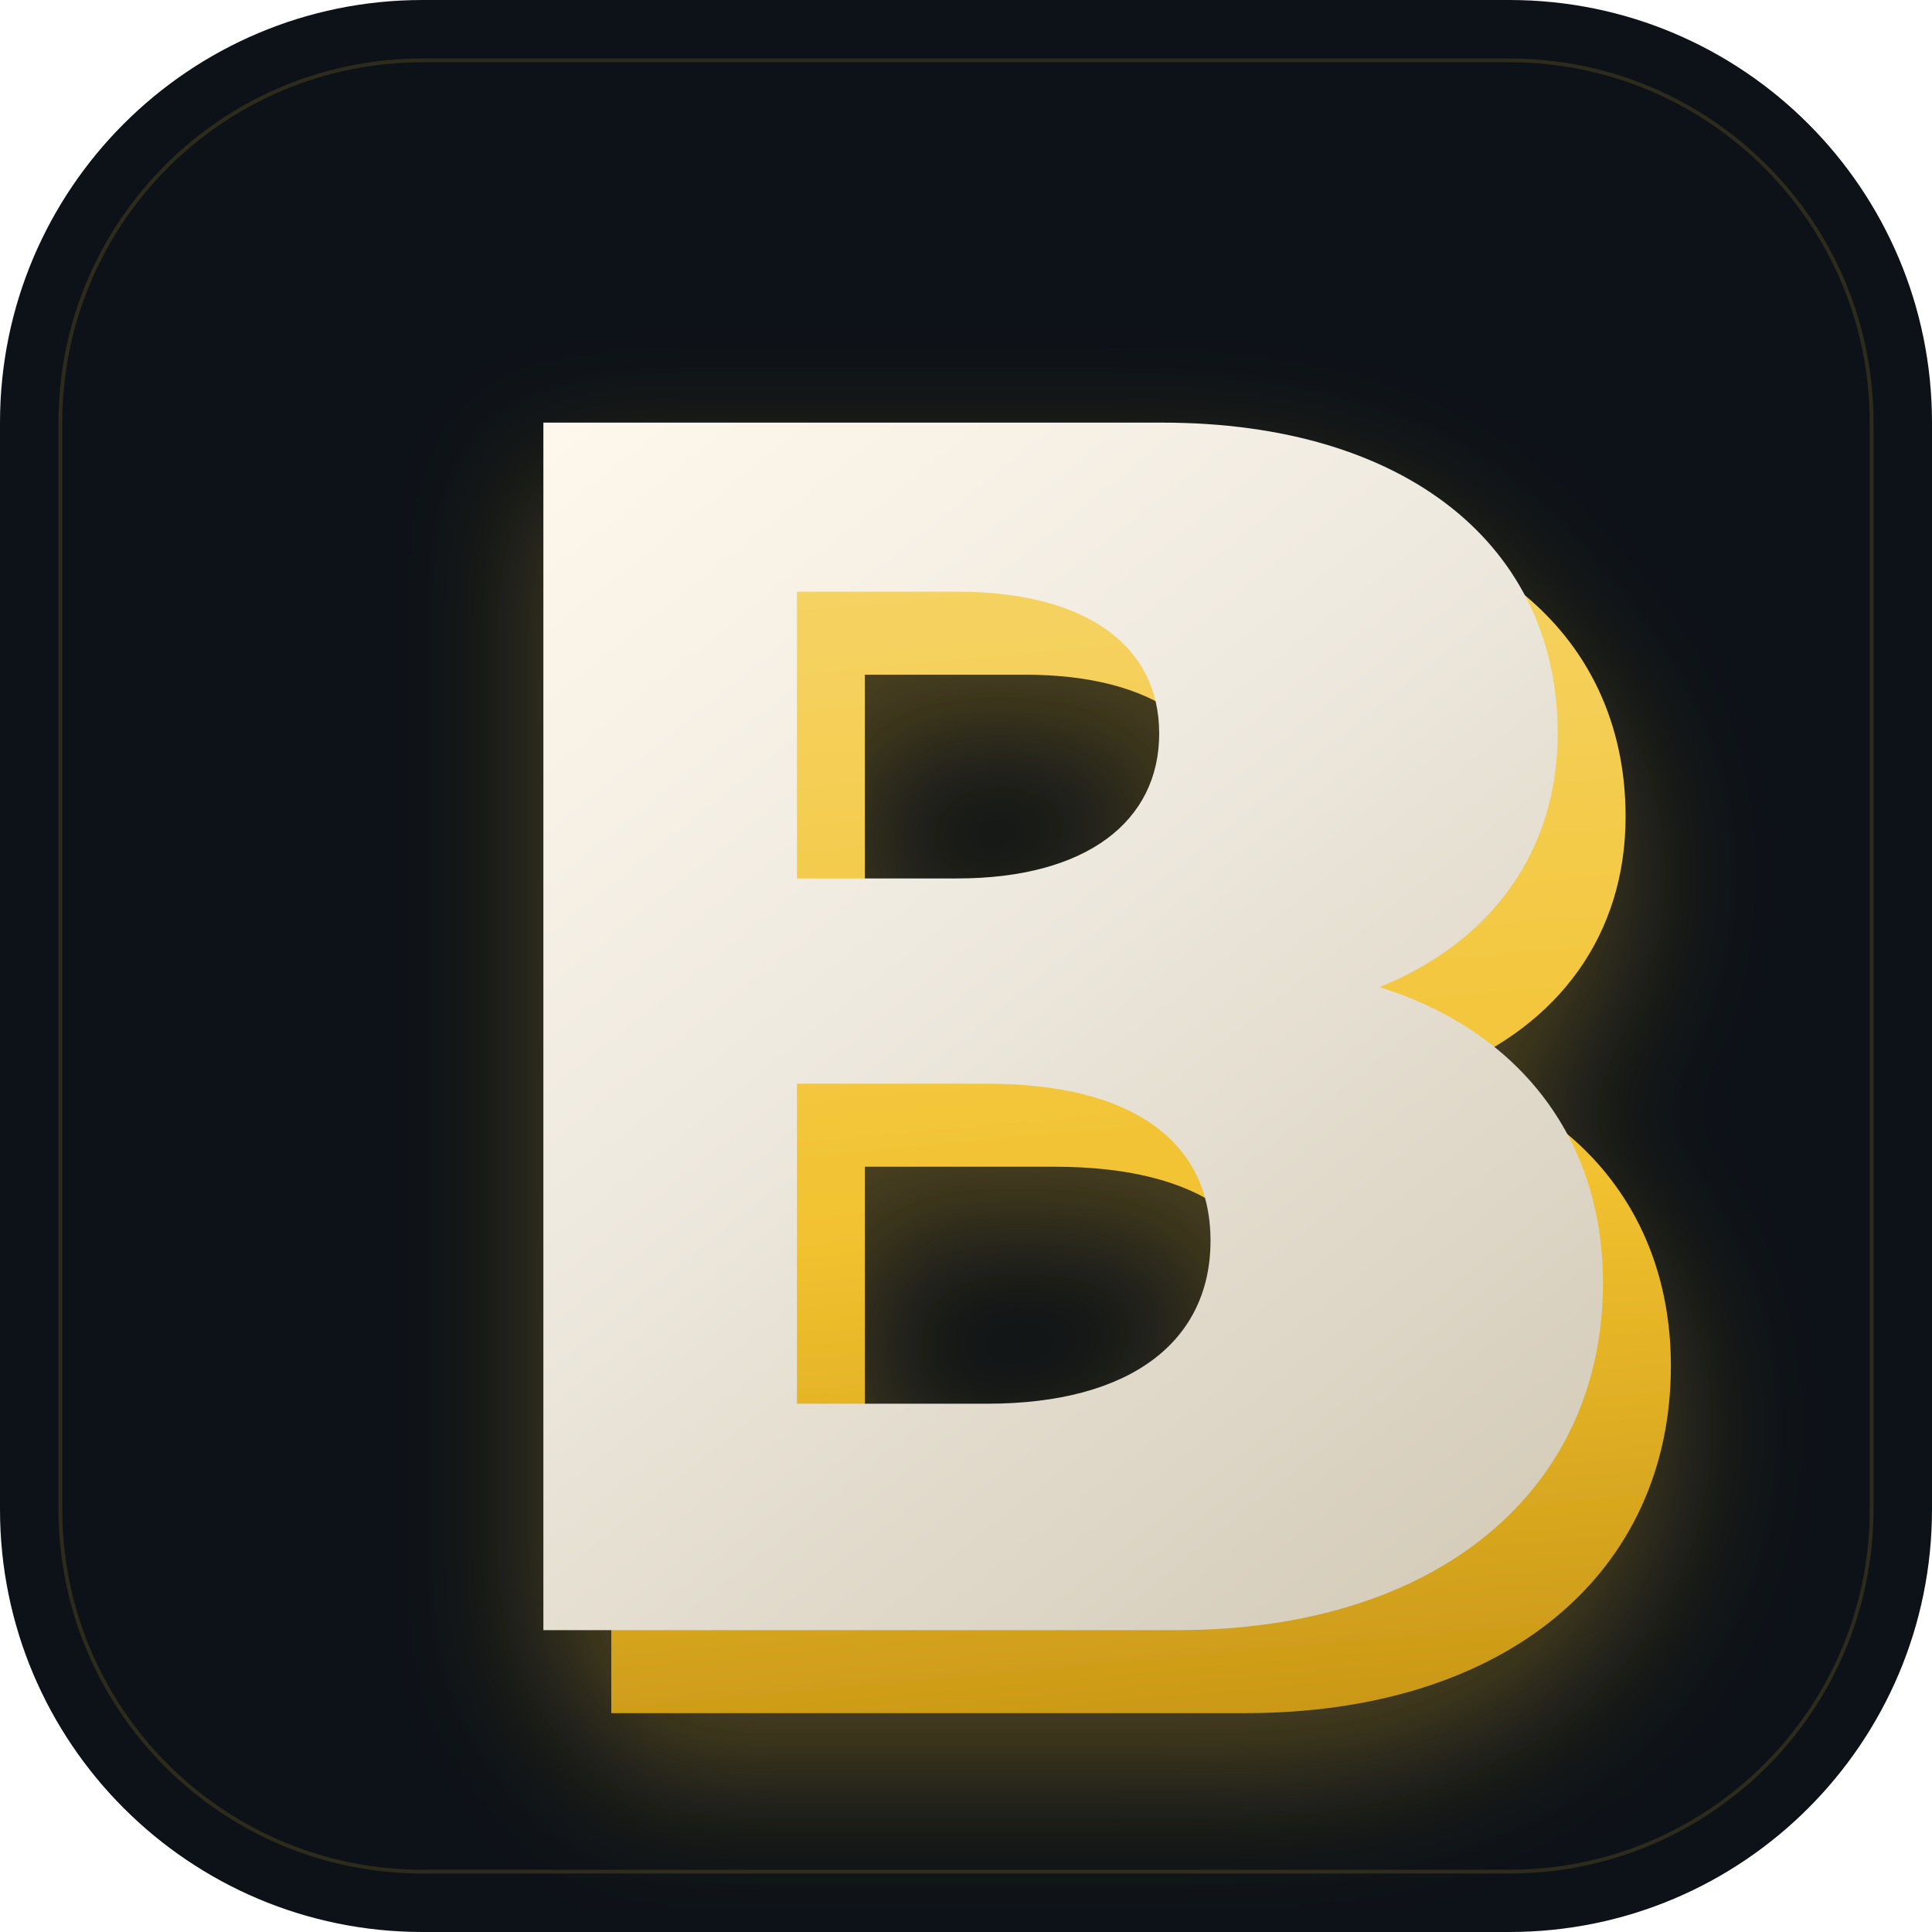
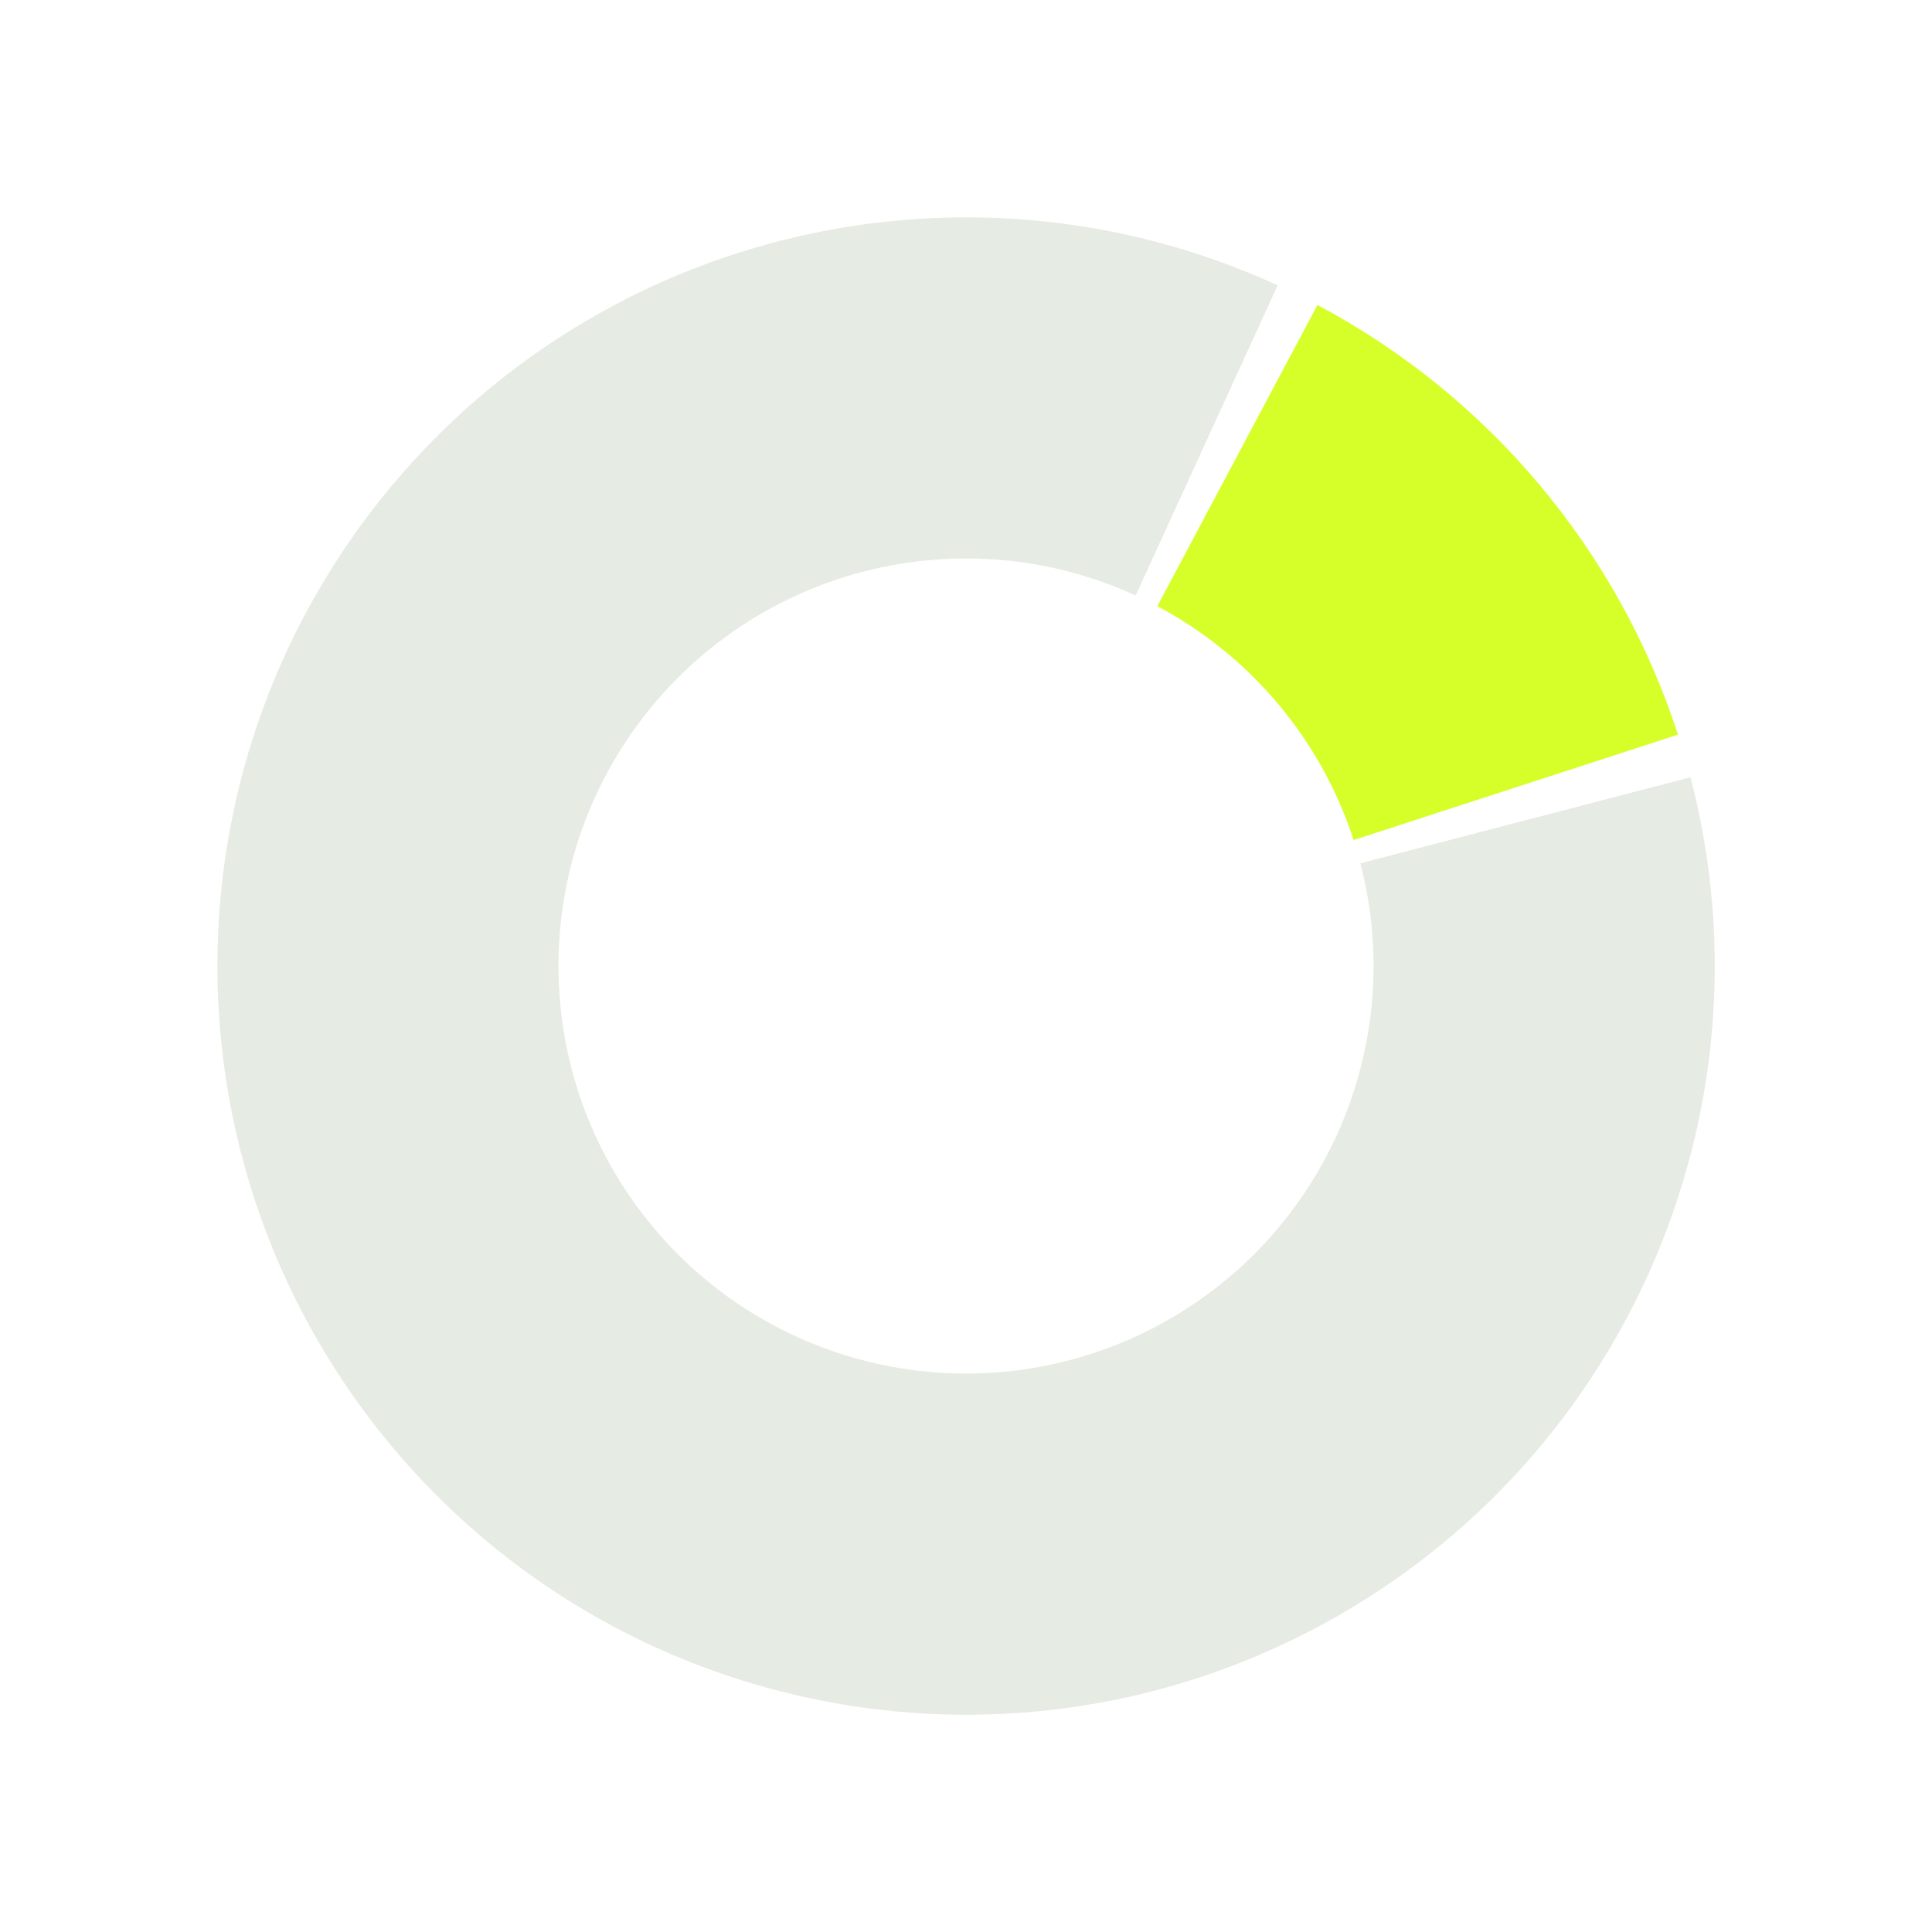
- <svg xmlns="http://www.w3.org/2000/svg" viewBox="0 0 512 512" fill="none" role="img" aria-label="bpulse">
-   <defs>
-     <linearGradient id="b-face" x1="128" y1="96" x2="384" y2="416" gradientUnits="userSpaceOnUse">
-       <stop offset="0" stop-color="#fff8ec" />
-       <stop offset=".42" stop-color="#efeae0" />
-       <stop offset="1" stop-color="#d4cbb8" />
-     </linearGradient>
-     <linearGradient id="b-side" x1="256" y1="96" x2="288" y2="448" gradientUnits="userSpaceOnUse">
-       <stop offset="0" stop-color="#f6d56a" />
-       <stop offset=".55" stop-color="#f2c230" />
-       <stop offset="1" stop-color="#c49212" />
-     </linearGradient>
-     <filter id="b-glow" x="-15%" y="-15%" width="130%" height="130%">
-       <feDropShadow dx="0" dy="16" stdDeviation="18" flood-color="#f2c230" flood-opacity=".28" />
-     </filter>
-   </defs>
-   <rect width="512" height="512" rx="112" fill="#0d1218" />
-   <rect x="16" y="16" width="480" height="480" rx="96" stroke="#f2c230" stroke-opacity=".14" />
-   <g filter="url(#b-glow)" transform="translate(16 8)">
-     <path fill="url(#b-side)" fill-rule="evenodd" transform="translate(18 22)" d="M128 104h164c64.8 0 104.8 32.8 104.8 82.4 0 31.2-17.6 55.2-47.2 67.2 36 11.2 59.2 39.2 59.2 78.4C408.8 386.4 365.6 424 296 424H128V104Zm67.2 120.8h42.4c34.4 0 53.6-15.2 53.6-38.4s-19.2-37.6-53.6-37.6h-42.4v76Zm0 139.2h50.4c38.4 0 59.2-16.8 59.2-43.2s-20.8-41.6-59.2-41.6h-50.4v84.8Z" />
-     <path fill="url(#b-face)" fill-rule="evenodd" d="M128 104h164c64.8 0 104.8 32.8 104.8 82.4 0 31.2-17.6 55.2-47.2 67.2 36 11.2 59.2 39.2 59.2 78.4C408.8 386.4 365.6 424 296 424H128V104Zm67.2 120.8h42.4c34.4 0 53.6-15.2 53.6-38.4s-19.2-37.6-53.6-37.6h-42.4v76Zm0 139.2h50.4c38.4 0 59.2-16.8 59.2-43.2s-20.8-41.6-59.2-41.6h-50.4v84.8Z" />
-   </g>
+ <svg xmlns="http://www.w3.org/2000/svg" viewBox="0 0 32 32" width="32" height="32" fill="none" role="img" aria-label="bpulse">
+   <path fill="#E6EBE3" d="M28 12.874A12.4 12.4 0 1 1 21.162 4.726L18.81 9.863A6.75 6.75 0 1 0 22.532 14.299Z" />
+   <path fill="#D6FF2A" d="M21.821 5.051A12.4 12.4 0 0 1 27.793 12.168L22.42 13.914A6.75 6.75 0 0 0 19.169 10.04Z" />
</svg>
